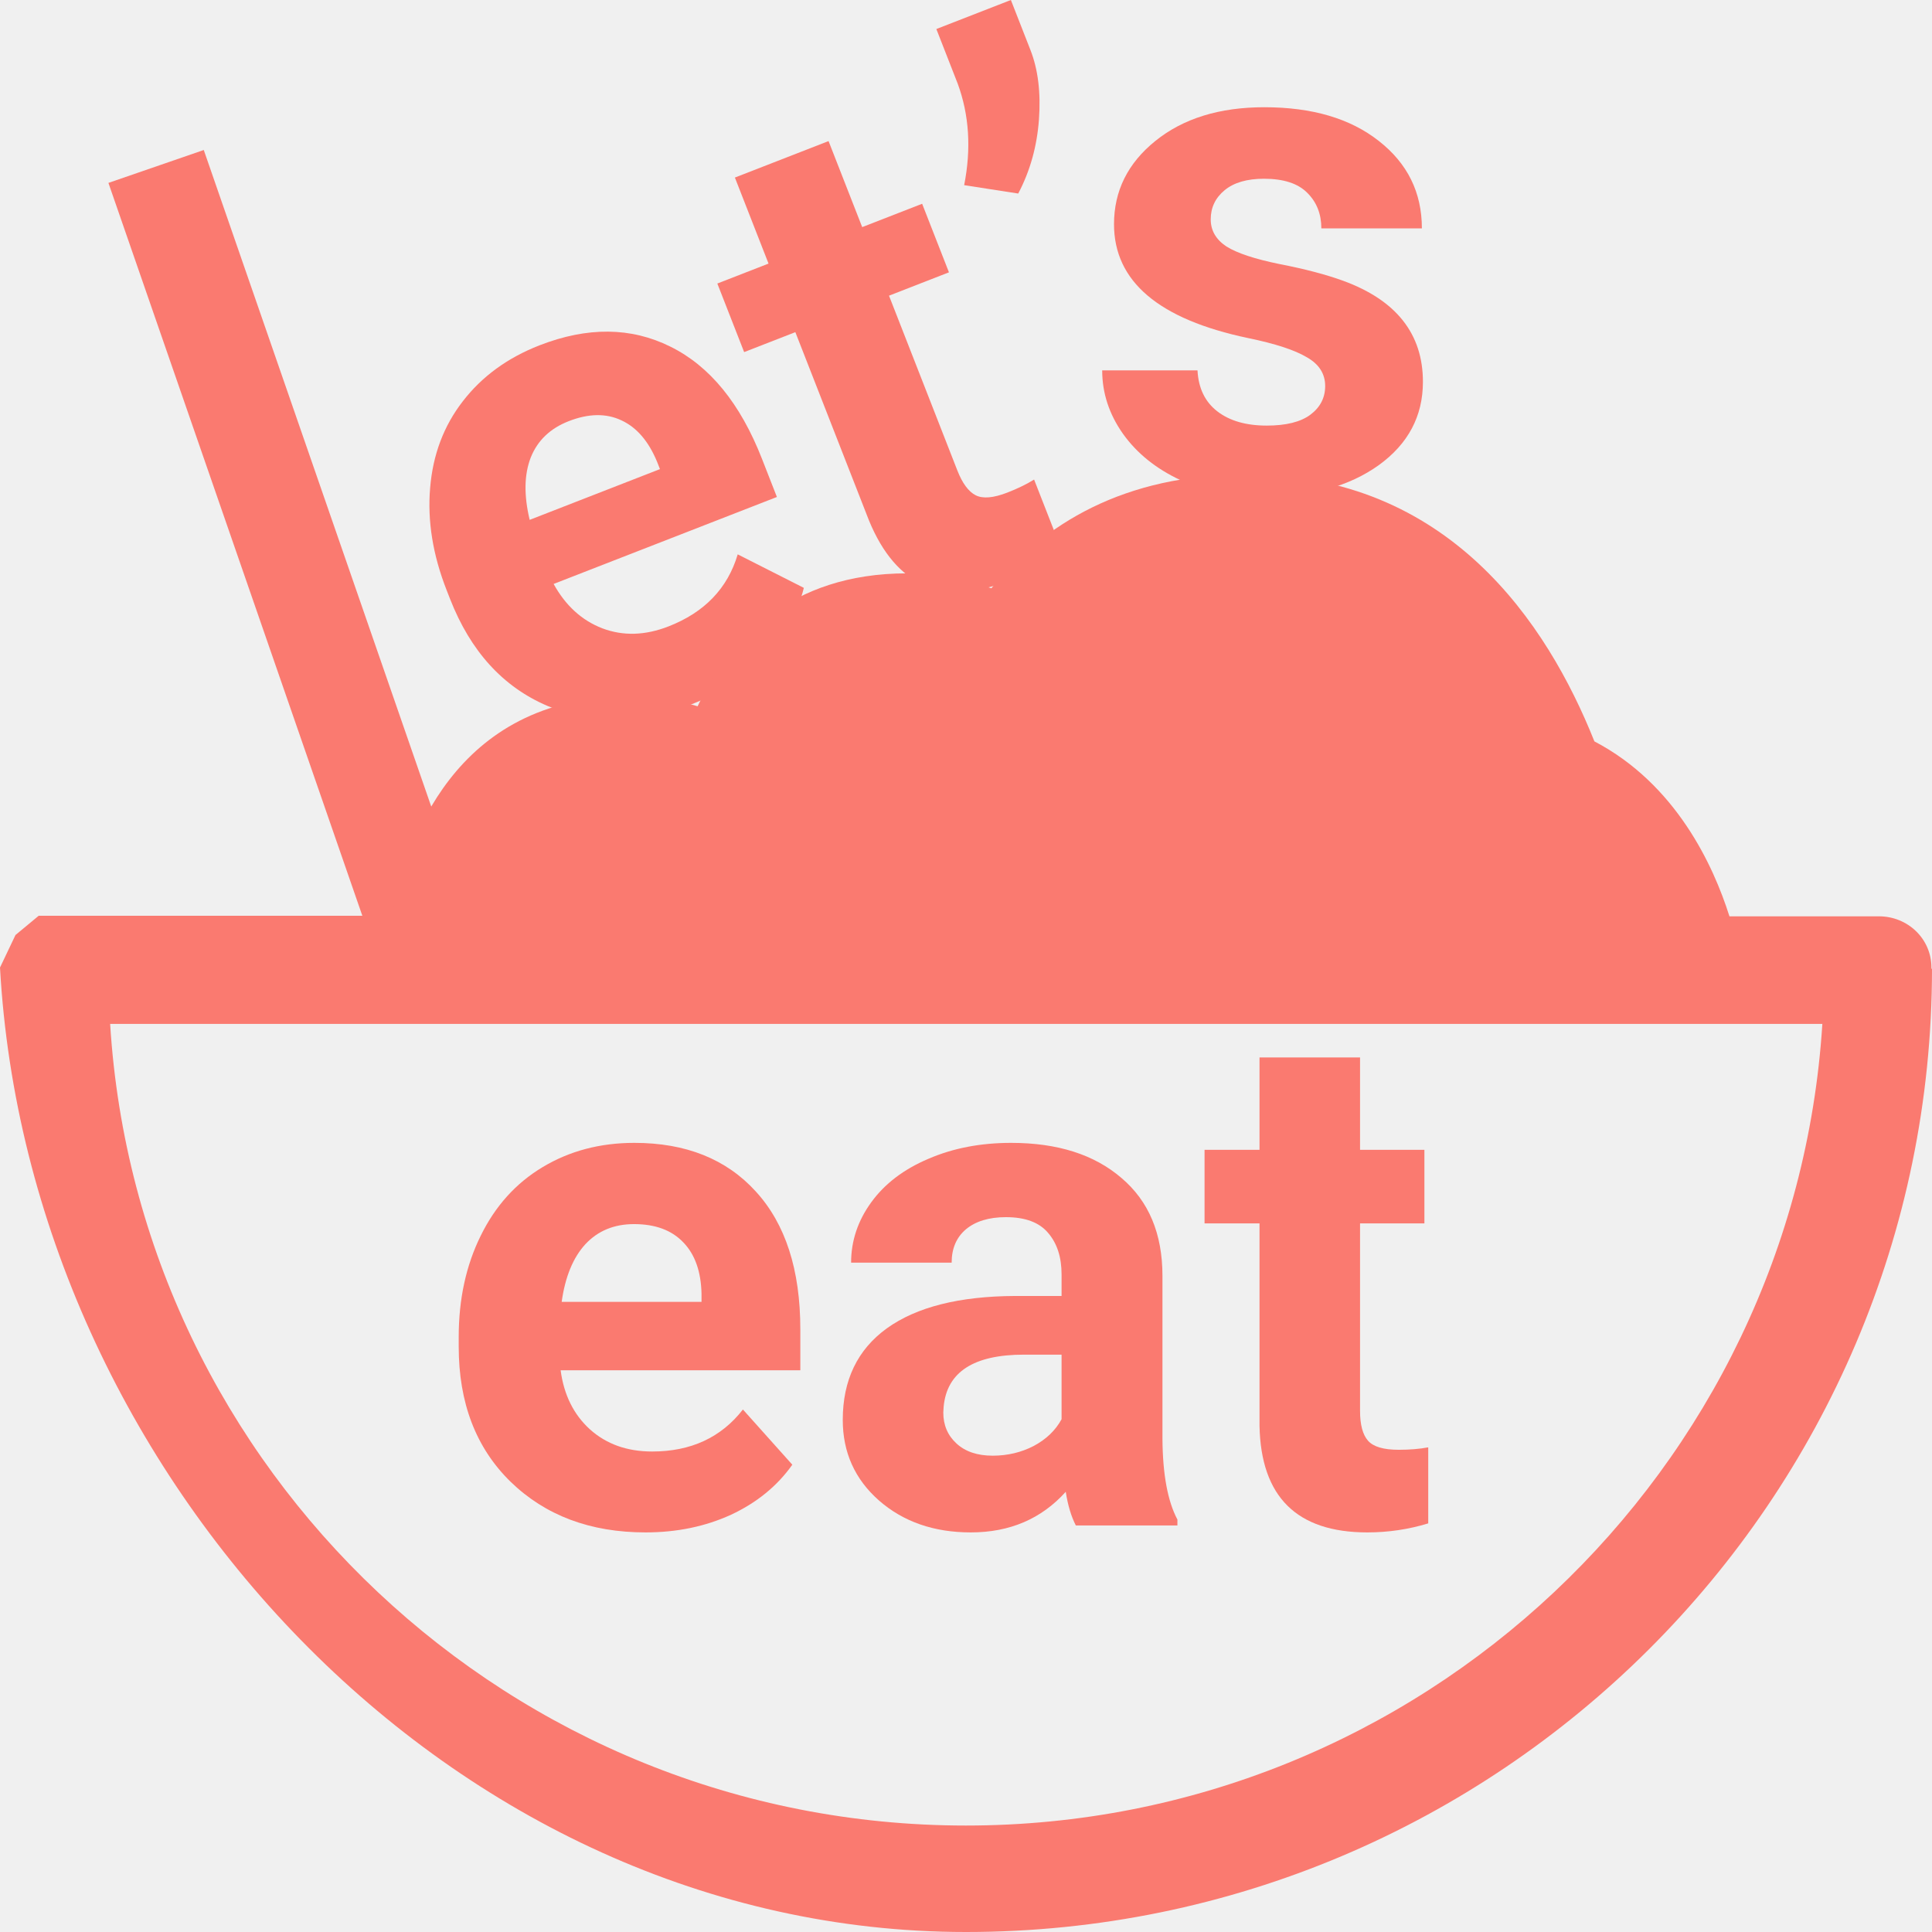
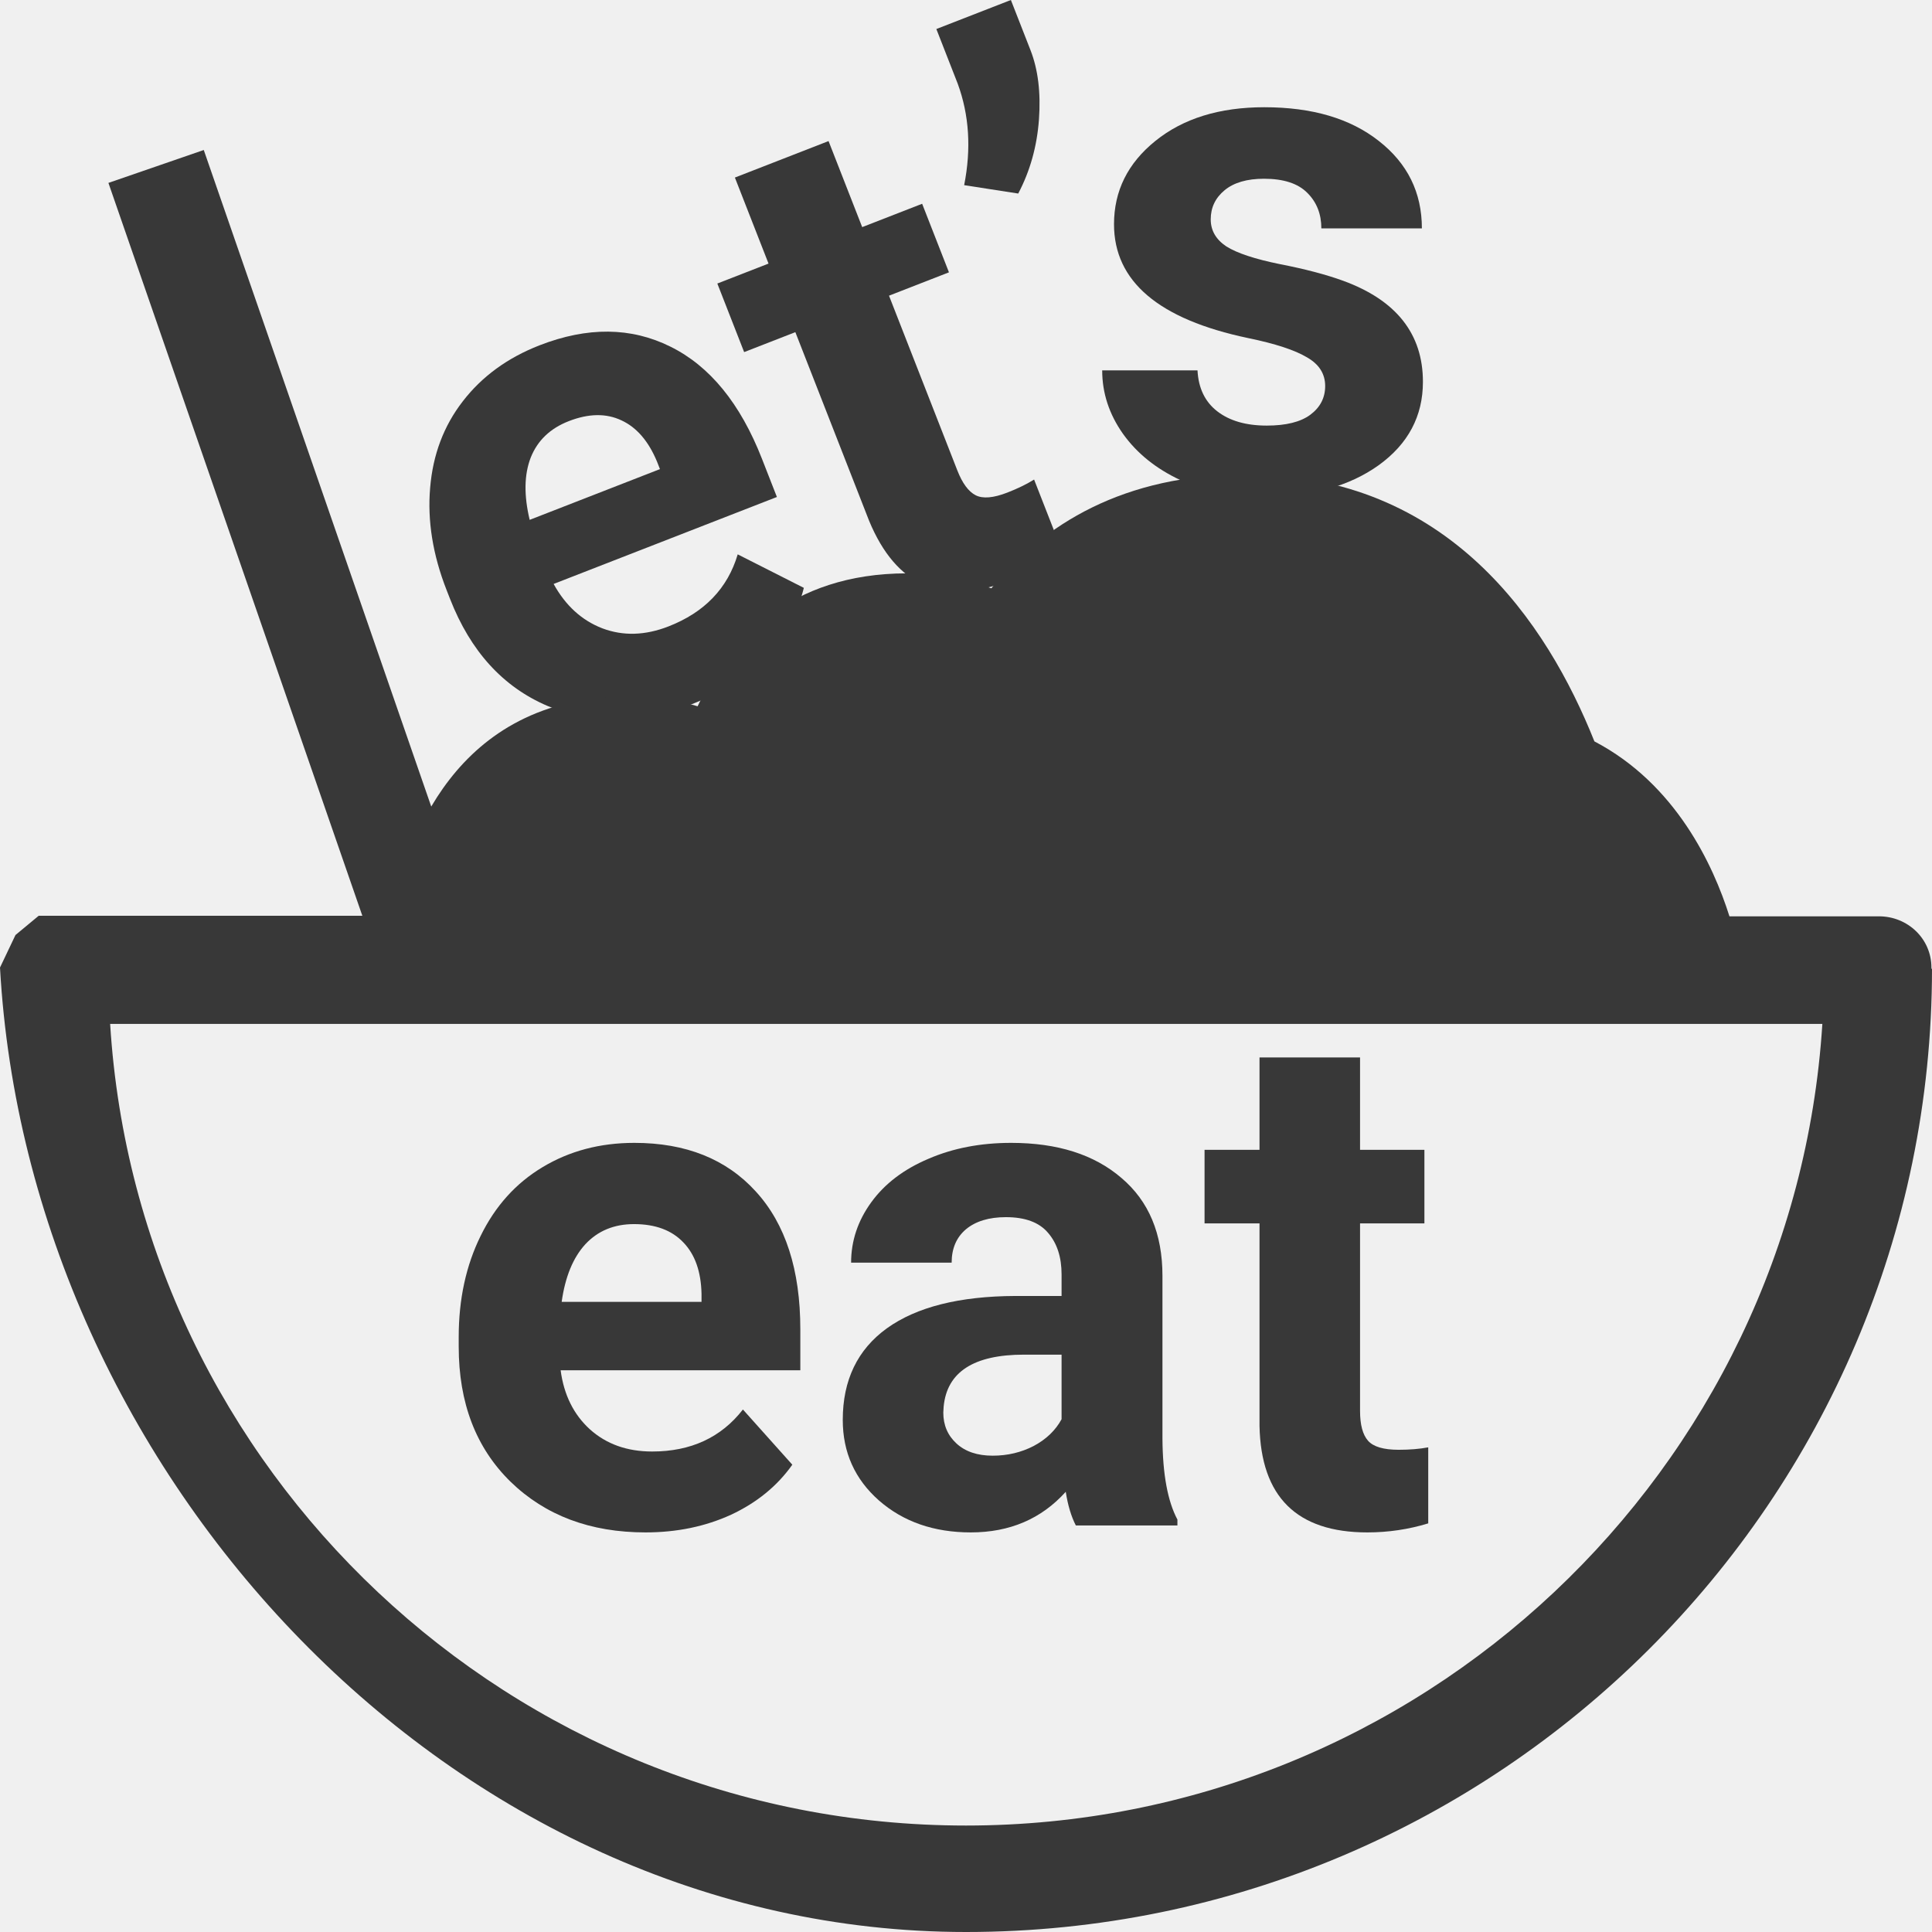
<svg xmlns="http://www.w3.org/2000/svg" width="203" height="203" viewBox="0 0 203 203" fill="none">
-   <path d="M49.215 96.011L39.197 99.468L11.392 19.218L21.41 15.761L49.215 96.011Z" fill="#FA7A70" />
-   <path d="M67.826 161.014C62.027 161.014 57.299 159.238 53.644 155.688C50.013 152.137 48.198 147.407 48.198 141.497V140.476C48.198 136.512 48.965 132.973 50.501 129.86C52.036 126.723 54.205 124.315 57.007 122.637C59.834 120.935 63.05 120.084 66.656 120.084C72.066 120.084 76.318 121.786 79.413 125.191C82.532 128.596 84.092 133.423 84.092 139.673V143.978H58.907C59.249 146.556 60.272 148.623 61.978 150.179C63.708 151.736 65.889 152.514 68.521 152.514C72.59 152.514 75.77 151.043 78.061 148.1L83.251 153.9C81.667 156.138 79.523 157.889 76.818 159.153C74.113 160.394 71.116 161.014 67.826 161.014ZM66.62 128.62C64.524 128.62 62.819 129.325 61.503 130.736C60.211 132.146 59.383 134.165 59.017 136.791H73.711V135.952C73.662 133.618 73.029 131.818 71.81 130.553C70.592 129.264 68.862 128.62 66.62 128.62Z" fill="#FA7A70" />
-   <path d="M113.041 160.284C112.554 159.336 112.2 158.156 111.981 156.746C109.422 159.591 106.096 161.014 102.002 161.014C98.128 161.014 94.911 159.895 92.353 157.658C89.818 155.42 88.551 152.599 88.551 149.194C88.551 145.011 90.099 141.801 93.193 139.564C96.312 137.326 100.808 136.195 106.681 136.171H111.542V133.909C111.542 132.085 111.067 130.626 110.117 129.532C109.191 128.437 107.716 127.89 105.694 127.89C103.915 127.89 102.514 128.316 101.49 129.167C100.491 130.018 99.992 131.186 99.992 132.669H89.428C89.428 130.383 90.135 128.267 91.548 126.322C92.962 124.376 94.96 122.856 97.543 121.762C100.126 120.643 103.026 120.084 106.242 120.084C111.116 120.084 114.978 121.312 117.829 123.768C120.705 126.2 122.142 129.629 122.142 134.055V151.164C122.167 154.909 122.691 157.743 123.714 159.664V160.284H113.041ZM104.305 152.952C105.865 152.952 107.302 152.611 108.618 151.93C109.934 151.225 110.909 150.289 111.542 149.121V142.336H107.595C102.307 142.336 99.492 144.16 99.151 147.808L99.115 148.428C99.115 149.742 99.578 150.824 100.504 151.675C101.43 152.526 102.697 152.952 104.305 152.952Z" fill="#FA7A70" />
-   <path d="M142.904 111.11V120.813H149.666V128.547H142.904V148.246C142.904 149.705 143.184 150.751 143.744 151.383C144.305 152.015 145.377 152.332 146.961 152.332C148.131 152.332 149.166 152.246 150.068 152.076V160.065C147.997 160.698 145.864 161.014 143.671 161.014C136.264 161.014 132.486 157.281 132.34 149.814V128.547H126.565V120.813H132.34V111.11H142.904Z" fill="#FA7A70" />
-   <path d="M72.684 73.992C67.281 76.096 62.23 76.157 57.532 74.176C52.856 72.185 49.442 68.437 47.289 62.932L46.917 61.98C45.473 58.288 44.899 54.713 45.196 51.256C45.483 47.776 46.626 44.746 48.626 42.166C50.639 39.555 53.325 37.595 56.685 36.286C61.724 34.324 66.306 34.367 70.429 36.416C74.575 38.456 77.786 42.387 80.063 48.21L81.631 52.22L58.17 61.357C59.427 63.635 61.133 65.189 63.289 66.02C65.468 66.843 67.783 66.776 70.235 65.821C74.026 64.345 76.452 61.82 77.514 58.248L84.462 61.768C83.802 64.427 82.442 66.836 80.383 68.996C78.315 71.133 75.748 72.798 72.684 73.992ZM59.76 44.252C57.808 45.012 56.476 46.288 55.764 48.08C55.074 49.862 55.038 52.043 55.654 54.623L69.343 49.291L69.037 48.51C68.141 46.352 66.895 44.906 65.3 44.17C63.695 43.411 61.849 43.438 59.76 44.252Z" fill="#FA7A70" />
-   <path d="M87.058 14.824L90.593 23.863L96.892 21.41L99.709 28.614L93.41 31.068L100.586 49.419C101.117 50.778 101.759 51.651 102.512 52.036C103.264 52.422 104.378 52.328 105.854 51.753C106.943 51.328 107.877 50.873 108.655 50.388L111.565 57.83C109.866 59.171 107.995 60.239 105.952 61.035C99.051 63.722 94.172 61.615 91.316 54.713L83.569 34.9L78.189 36.996L75.372 29.791L80.752 27.696L77.217 18.656L87.058 14.824Z" fill="#FA7A70" />
-   <path d="M106.988 20.336L101.307 19.455C102.063 15.636 101.838 12.082 100.63 8.793L98.385 3.05L106.216 0L108.276 5.267C109.073 7.306 109.369 9.736 109.165 12.557C108.96 15.378 108.234 17.971 106.988 20.336Z" fill="#FA7A70" />
-   <path d="M139.239 40.56C139.239 39.271 138.594 38.261 137.302 37.532C136.035 36.778 133.988 36.109 131.161 35.526C121.755 33.556 117.052 29.567 117.052 23.56C117.052 20.058 118.502 17.14 121.402 14.805C124.326 12.446 128.14 11.267 132.843 11.267C137.863 11.267 141.871 12.446 144.868 14.805C147.89 17.164 149.401 20.228 149.401 23.998H138.837C138.837 22.49 138.35 21.25 137.375 20.277C136.4 19.28 134.877 18.781 132.806 18.781C131.027 18.781 129.651 19.183 128.676 19.985C127.701 20.788 127.214 21.809 127.214 23.049C127.214 24.217 127.762 25.165 128.859 25.895C129.98 26.6 131.856 27.22 134.488 27.755C137.119 28.266 139.337 28.85 141.14 29.506C146.72 31.549 149.51 35.088 149.51 40.122C149.51 43.721 147.963 46.64 144.868 48.877C141.774 51.09 137.777 52.197 132.879 52.197C129.565 52.197 126.617 51.613 124.034 50.446C121.475 49.254 119.465 47.637 118.003 45.594C116.541 43.527 115.81 41.301 115.81 38.918H125.825C125.922 40.791 126.617 42.226 127.908 43.223C129.2 44.22 130.93 44.718 133.099 44.718C135.121 44.718 136.644 44.341 137.668 43.587C138.715 42.809 139.239 41.8 139.239 40.56Z" fill="#FA7A70" />
-   <path fill-rule="evenodd" clip-rule="evenodd" d="M197.421 96.28C200.453 96.28 202.939 98.638 202.939 101.662C202.939 101.782 202.939 101.843 203 101.782C203 157.591 157.462 203 101.496 203C47.409 203 2.971 154.87 0 101.662L1.627 98.244L4.068 96.22H41.163C42.558 88.782 47.651 73.183 66.024 73.183C68.692 73.183 71.117 73.545 73.3 74.21C76.574 67.318 82.941 60.243 95.311 60.243C98.646 60.243 101.556 60.848 104.164 61.815C109.621 55.104 118.049 49.843 130.965 49.843C152.187 49.843 162.556 65.443 167.528 77.899C176.078 82.373 180.019 90.899 181.717 96.28H197.24H197.3H197.421ZM11.573 107.587C14.483 154.508 53.715 191.814 101.496 191.814C149.277 191.814 188.508 154.508 191.479 107.587H11.573Z" fill="#FA7A70" />
+   <g clip-path="url(#clip0)">
+     <path d="M49.215 96.011L39.197 99.468L11.392 19.218L21.41 15.761L49.215 96.011Z" fill="#383838" />
+     <path d="M67.826 161.014C62.027 161.014 57.299 159.238 53.644 155.688C50.013 152.137 48.198 147.407 48.198 141.497V140.476C48.198 136.512 48.965 132.973 50.501 129.86C52.036 126.723 54.205 124.315 57.007 122.637C59.834 120.935 63.05 120.084 66.656 120.084C72.066 120.084 76.318 121.786 79.413 125.191C82.532 128.596 84.092 133.423 84.092 139.673V143.978H58.907C59.249 146.556 60.272 148.623 61.978 150.179C63.708 151.736 65.889 152.514 68.521 152.514C72.59 152.514 75.77 151.043 78.061 148.1L83.251 153.9C81.667 156.138 79.523 157.889 76.818 159.153C74.113 160.394 71.116 161.014 67.826 161.014ZM66.62 128.62C64.524 128.62 62.819 129.325 61.503 130.736C60.211 132.146 59.383 134.165 59.017 136.791H73.711V135.952C73.662 133.618 73.029 131.818 71.81 130.553C70.592 129.264 68.862 128.62 66.62 128.62Z" fill="#383838" />
+     <path d="M113.041 160.284C112.554 159.336 112.2 158.156 111.981 156.746C109.422 159.591 106.096 161.014 102.002 161.014C98.128 161.014 94.911 159.895 92.352 157.658C89.818 155.42 88.551 152.599 88.551 149.194C88.551 145.011 90.098 141.801 93.193 139.564C96.312 137.326 100.808 136.195 106.681 136.171H111.542V133.909C111.542 132.085 111.067 130.626 110.117 129.532C109.191 128.437 107.716 127.89 105.694 127.89C103.915 127.89 102.514 128.316 101.49 129.167C100.491 130.018 99.992 131.186 99.992 132.669H89.428C89.428 130.383 90.135 128.267 91.548 126.322C92.962 124.376 94.96 122.856 97.543 121.762C100.126 120.643 103.026 120.084 106.242 120.084C111.116 120.084 114.978 121.312 117.829 123.768C120.705 126.2 122.142 129.629 122.142 134.055V151.164C122.167 154.909 122.691 157.743 123.714 159.664V160.284H113.041ZM104.305 152.952C105.865 152.952 107.302 152.611 108.618 151.93C109.934 151.225 110.909 150.289 111.542 149.121V142.336H107.595C102.307 142.336 99.492 144.16 99.151 147.808L99.115 148.428C99.115 149.742 99.578 150.824 100.504 151.675C101.43 152.526 102.697 152.952 104.305 152.952Z" fill="#383838" />
+     <path d="M142.904 111.11V120.813H149.666V128.547H142.904V148.246C142.904 149.705 143.184 150.751 143.744 151.383C144.305 152.015 145.377 152.332 146.961 152.332C148.131 152.332 149.166 152.246 150.068 152.076V160.065C147.997 160.698 145.864 161.014 143.671 161.014C136.264 161.014 132.486 157.281 132.34 149.814V128.547H126.565V120.813H132.34V111.11H142.904Z" fill="#383838" />
+     <path d="M72.684 73.992C67.281 76.096 62.23 76.157 57.532 74.176C52.856 72.185 49.442 68.437 47.289 62.932L46.917 61.98C45.473 58.288 44.899 54.713 45.196 51.256C45.483 47.776 46.626 44.746 48.626 42.166C50.639 39.555 53.325 37.595 56.685 36.286C61.724 34.324 66.306 34.367 70.429 36.416C74.575 38.456 77.786 42.387 80.063 48.21L81.631 52.22L58.17 61.357C59.427 63.635 61.133 65.189 63.289 66.02C65.468 66.843 67.783 66.776 70.235 65.821C74.026 64.345 76.452 61.82 77.514 58.248L84.462 61.768C83.802 64.427 82.442 66.836 80.383 68.996C78.315 71.133 75.748 72.798 72.684 73.992ZM59.76 44.252C57.808 45.012 56.476 46.288 55.764 48.08C55.074 49.862 55.038 52.043 55.654 54.623L69.343 49.291L69.037 48.51C68.141 46.352 66.895 44.906 65.3 44.17C63.695 43.411 61.849 43.438 59.76 44.252Z" fill="#383838" />
+     <path d="M87.058 14.823L90.593 23.863L96.892 21.41L99.709 28.614L93.41 31.068L100.586 49.419C101.117 50.778 101.759 51.651 102.512 52.036C103.264 52.422 104.378 52.327 105.854 51.753C106.943 51.328 107.877 50.873 108.655 50.388L111.565 57.83C109.866 59.17 107.995 60.239 105.952 61.034C99.051 63.722 94.172 61.615 91.316 54.713L83.569 34.9L78.189 36.996L75.372 29.791L80.752 27.696L77.217 18.656L87.058 14.823Z" fill="#383838" />
+     <path d="M106.988 20.336L101.307 19.455C102.063 15.636 101.838 12.082 100.63 8.793L98.385 3.05L106.216 0L108.276 5.267C109.073 7.306 109.369 9.736 109.165 12.557C108.96 15.378 108.234 17.971 106.988 20.336Z" fill="#383838" />
+     <path d="M139.239 40.56C139.239 39.271 138.594 38.261 137.302 37.532C136.035 36.778 133.988 36.109 131.161 35.526C121.755 33.556 117.052 29.567 117.052 23.56C117.052 20.058 118.502 17.14 121.402 14.805C124.326 12.446 128.14 11.267 132.843 11.267C137.863 11.267 141.871 12.446 144.868 14.805C147.89 17.164 149.401 20.228 149.401 23.998H138.837C138.837 22.49 138.35 21.25 137.375 20.277C136.4 19.28 134.877 18.781 132.806 18.781C131.027 18.781 129.651 19.183 128.676 19.985C127.701 20.788 127.214 21.809 127.214 23.049C127.214 24.217 127.762 25.165 128.859 25.895C129.98 26.6 131.856 27.22 134.488 27.755C137.119 28.266 139.337 28.85 141.14 29.506C146.72 31.549 149.51 35.088 149.51 40.122C149.51 43.721 147.963 46.64 144.868 48.877C141.774 51.09 137.777 52.197 132.879 52.197C129.565 52.197 126.617 51.613 124.034 50.446C121.475 49.254 119.465 47.637 118.003 45.594C116.541 43.527 115.81 41.301 115.81 38.918H125.825C125.922 40.791 126.617 42.226 127.908 43.223C129.2 44.22 130.93 44.718 133.099 44.718C135.121 44.718 136.644 44.341 137.668 43.587C138.715 42.809 139.239 41.8 139.239 40.56Z" fill="#383838" />
+     <path fill-rule="evenodd" clip-rule="evenodd" d="M197.421 96.28C200.453 96.28 202.939 98.638 202.939 101.662C202.939 101.782 202.939 101.843 203 101.782C203 157.591 157.462 203 101.496 203C47.409 203 2.971 154.87 0 101.662L1.627 98.244L4.068 96.22H41.163C42.558 88.782 47.651 73.183 66.024 73.183C68.692 73.183 71.117 73.545 73.3 74.21C76.574 67.318 82.941 60.243 95.311 60.243C98.646 60.243 101.556 60.848 104.164 61.815C109.621 55.104 118.049 49.843 130.965 49.843C152.187 49.843 162.556 65.443 167.528 77.899C176.078 82.373 180.019 90.899 181.717 96.28H197.24H197.3H197.421ZM11.573 107.587C14.483 154.508 53.715 191.814 101.496 191.814C149.277 191.814 188.508 154.508 191.479 107.587H11.573Z" fill="#383838" />
+   </g>
+   <defs>
+     <clipPath id="clip0">
+       <rect width="203" height="203" fill="white" />
+     </clipPath>
+   </defs>
</svg>
